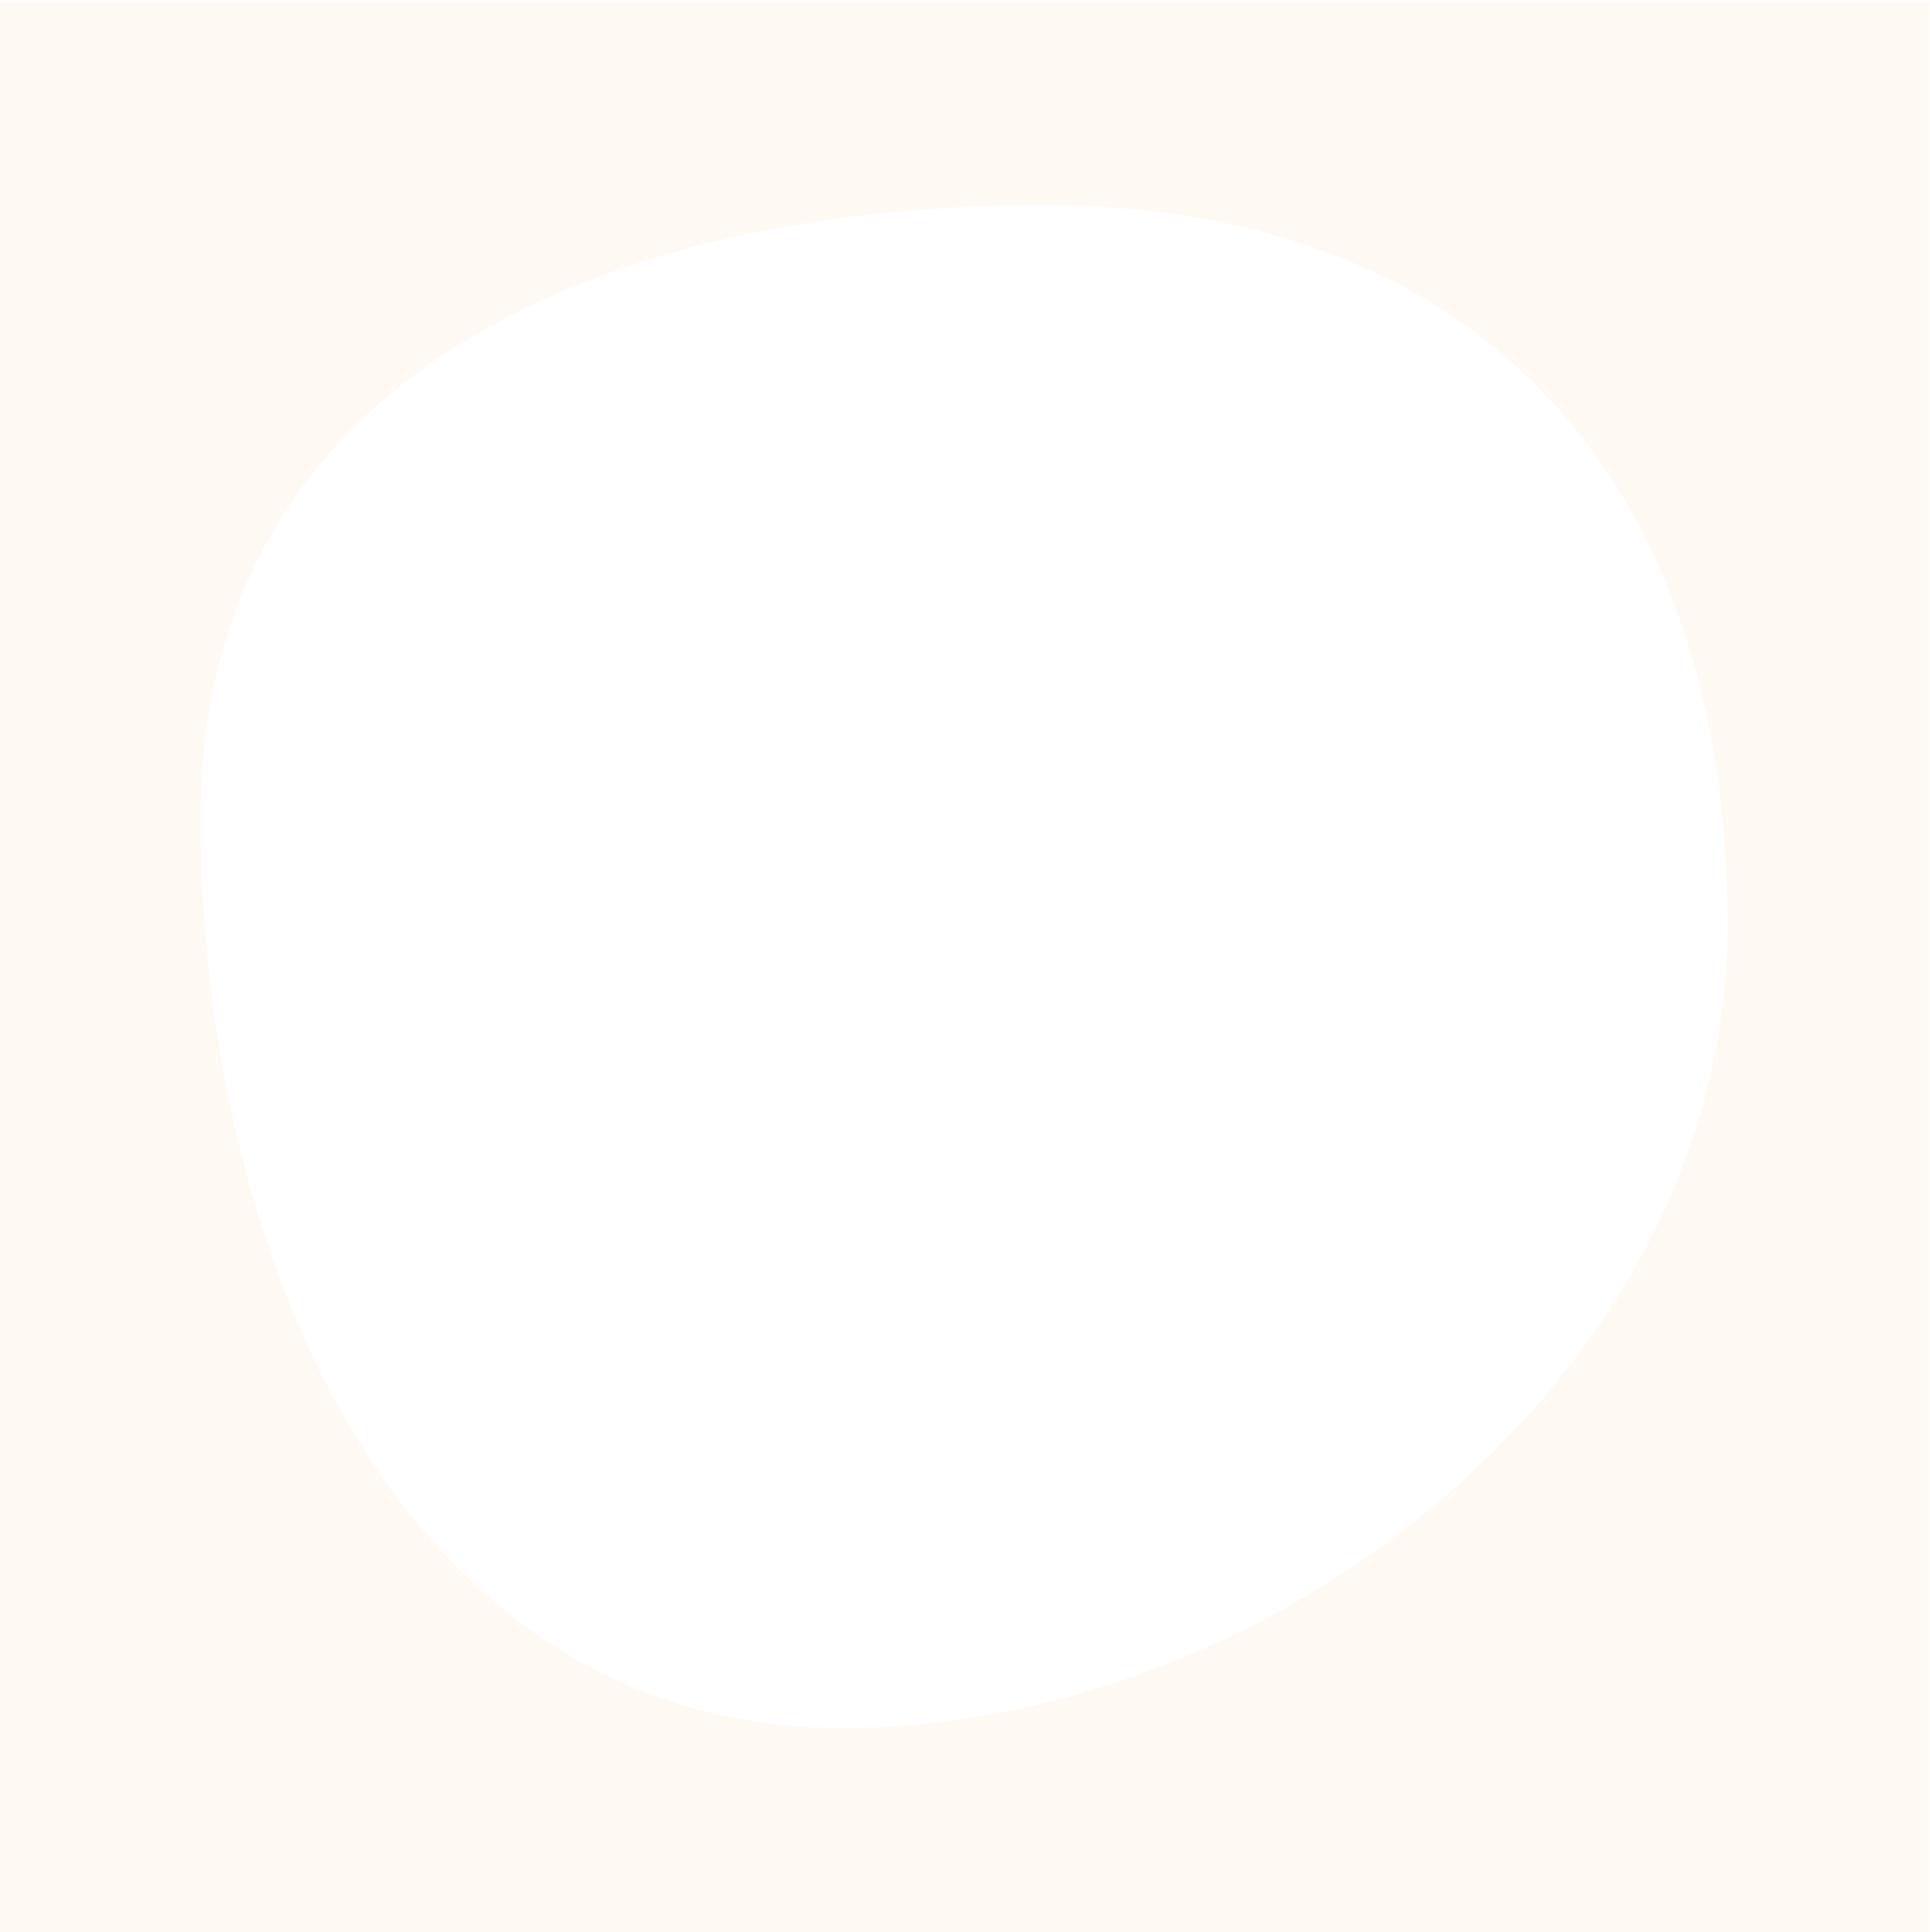
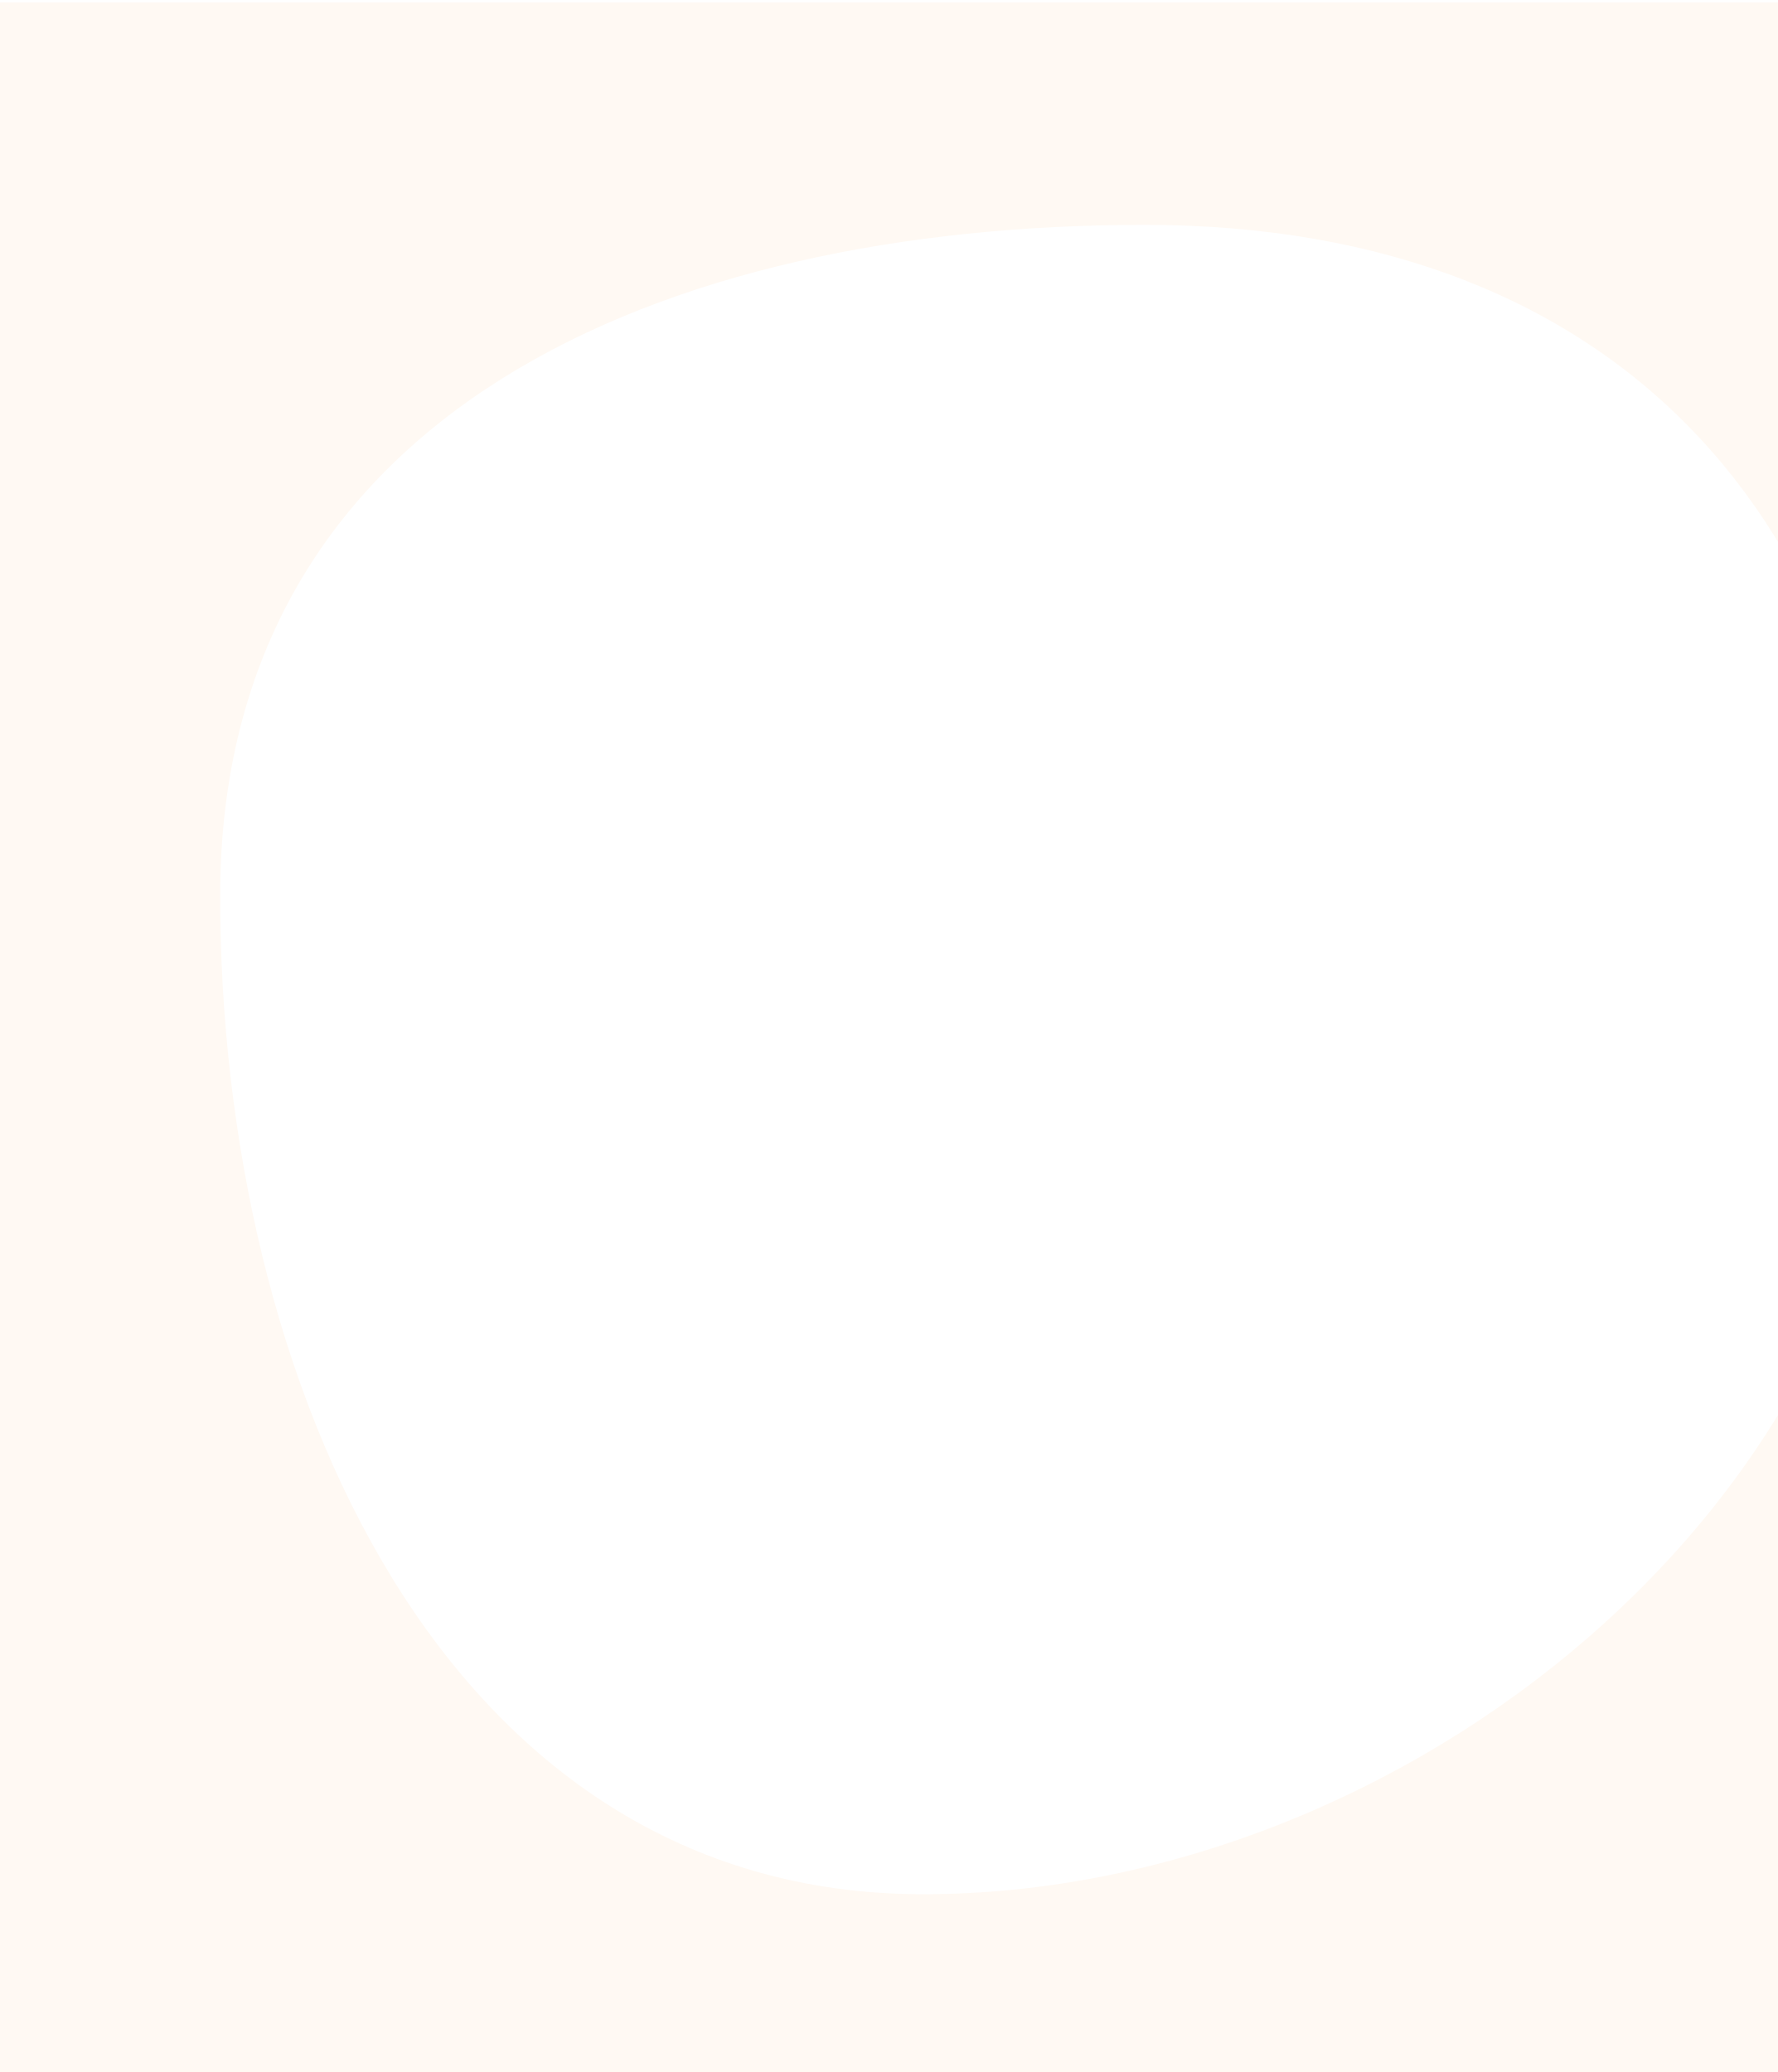
- <svg xmlns="http://www.w3.org/2000/svg" version="1.1" id="Layer_1" x="0px" y="0px" viewBox="0 0 179.7 179.9" style="enable-background:new 0 0 179.7 179.9;" xml:space="preserve">
+ <svg xmlns="http://www.w3.org/2000/svg" version="1.1" id="Layer_1" x="0px" y="0px" viewBox="0 0 151 176" style="enable-background:new 0 0 151 176;" preserveAspectRatio="xMidYMid slice">
  <style type="text/css">
	.st0{fill:#fff9f3;}
</style>
  <path id="XMLID_94_" class="st0" d="M0,0.2v179.7h179.7V0.2H0z M78.4,160.9c-40.8,0-59.7-43.6-59.7-84.8c0-41.2,37.7-57,78.5-57  c40.8,0,63.7,25.9,63.7,67.1C160.9,127.5,119.2,160.9,78.4,160.9z" />
</svg>
